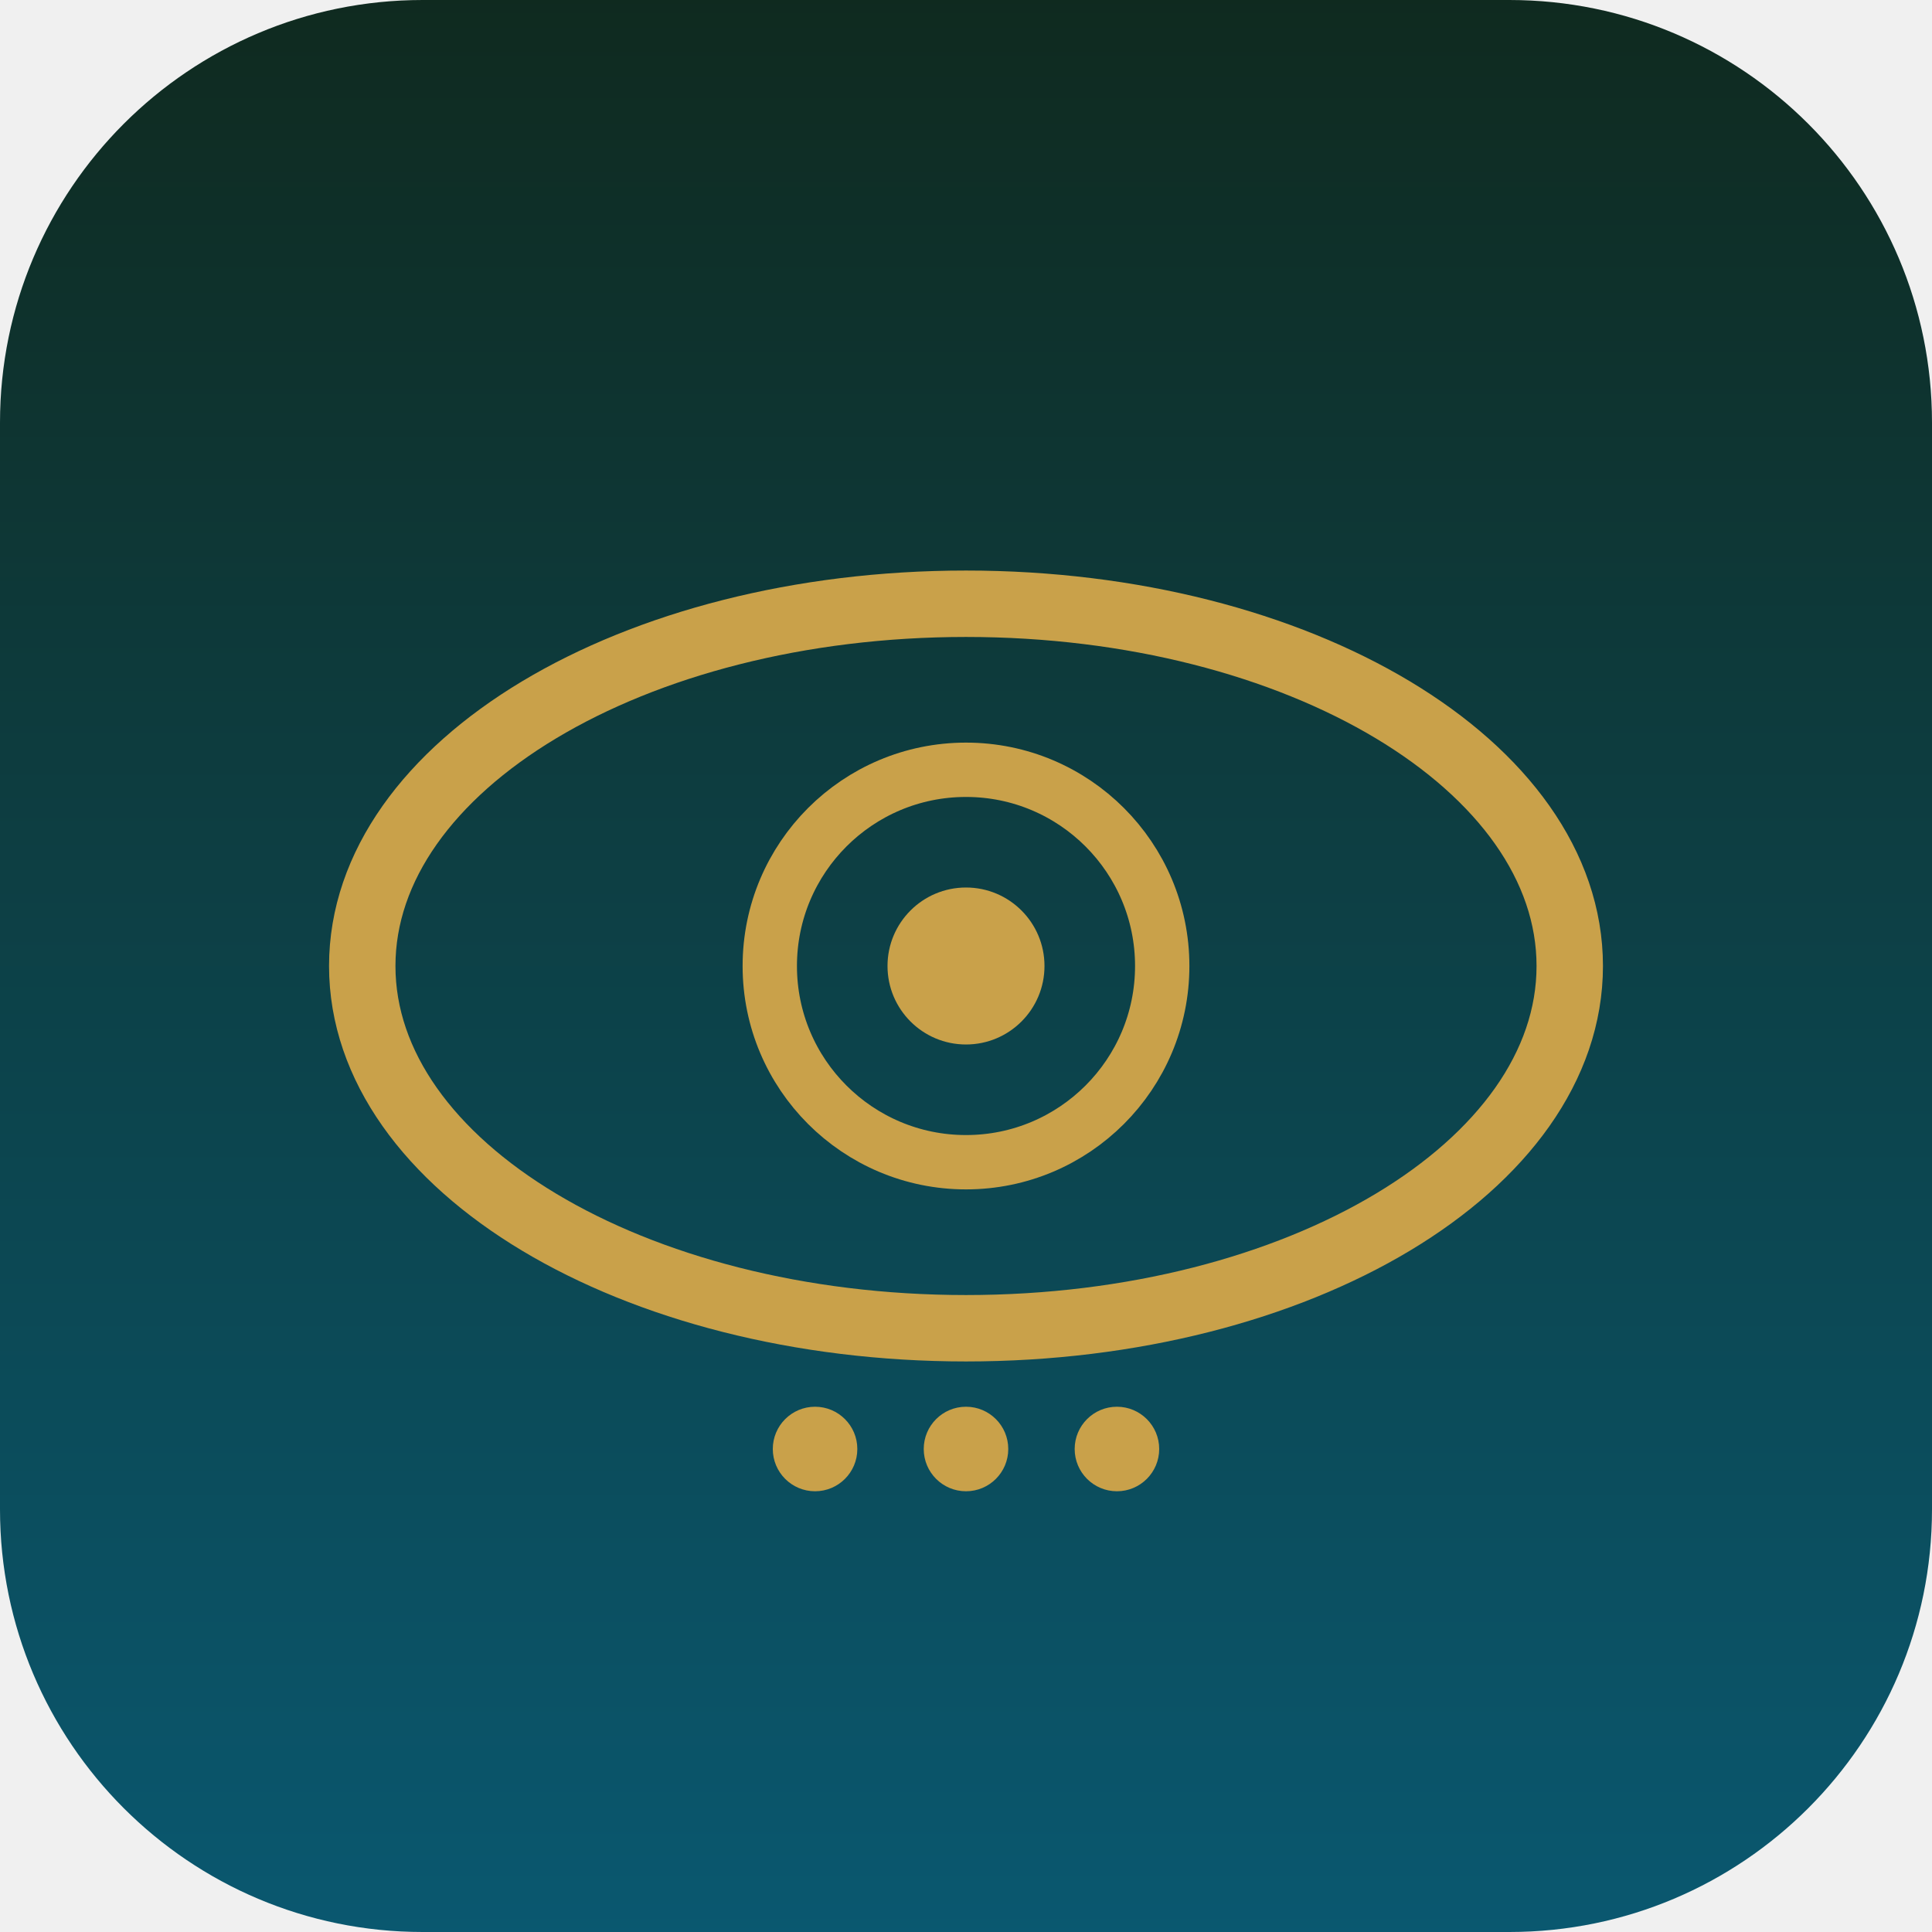
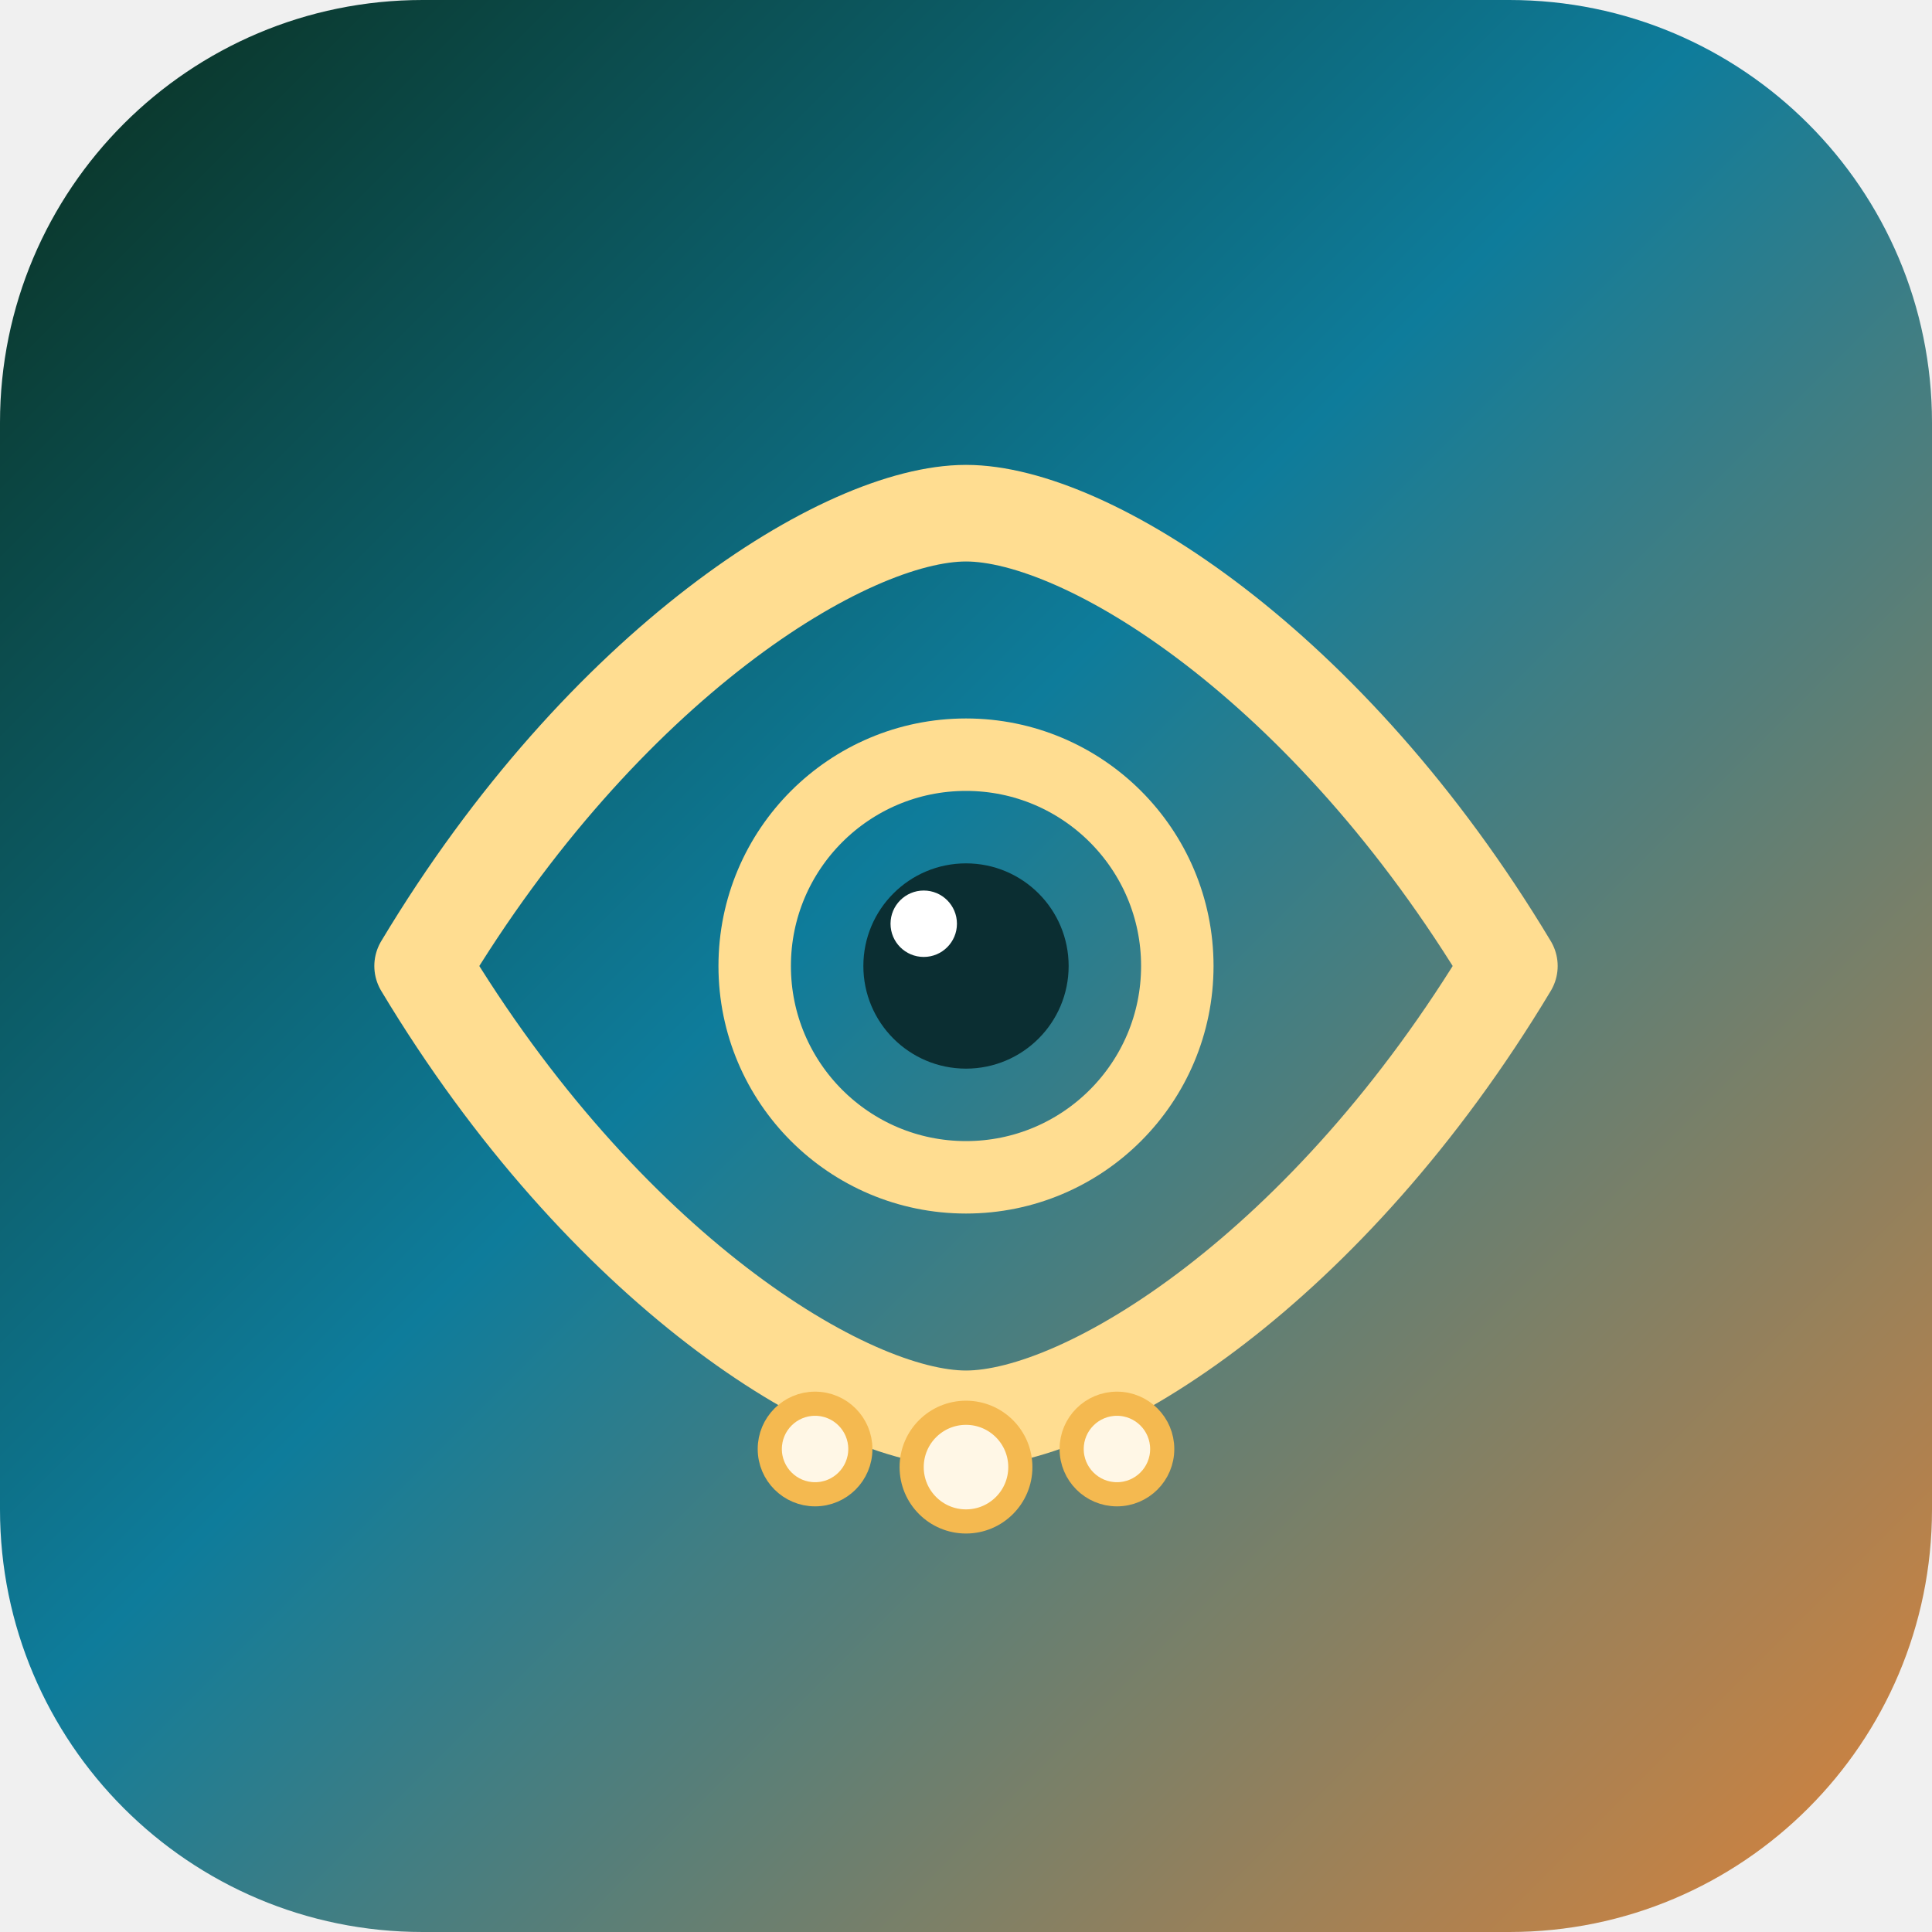
<svg xmlns="http://www.w3.org/2000/svg" viewBox="0 0 64 64">
  <defs>
-     <linearGradient id="g" x1="0" y1="0" x2="0" y2="1">
-       <stop offset="0" stop-color="#0F2A1F" />
-       <stop offset="1" stop-color="#0A5870" />
+     <linearGradient id="g" x1="0" y1="0" x2="1" y2="1">
+       <stop offset="0" stop-color="#0A2E1C" />
+       <stop offset="0.45" stop-color="#0E7C9B" />
+       <stop offset="1" stop-color="#E08338" />
    </linearGradient>
  </defs>
  <rect width="64" height="64" rx="14" fill="url(#g)" />
-   <ellipse cx="32" cy="32" rx="20" ry="12" fill="none" stroke="#C9A14A" stroke-width="2.2" />
-   <circle cx="32" cy="32" r="6.5" fill="none" stroke="#C9A14A" stroke-width="1.8" />
-   <circle cx="32" cy="32" r="2.6" fill="#C9A14A" />
-   <g fill="#C9A14A">
-     <circle cx="27" cy="48" r="1.4" />
-     <circle cx="32" cy="48" r="1.4" />
-     <circle cx="37" cy="48" r="1.4" />
+   <path d="M14 32 C20 22 28 17 32 17 C36 17 44 22 50 32 C44 42 36 47 32 47 C28 47 20 42 14 32 Z" fill="none" stroke="#FFDD91" stroke-width="3.2" stroke-linejoin="round" />
+   <circle cx="32" cy="32" r="7" fill="none" stroke="#FFDD91" stroke-width="2.4" />
+   <circle cx="32" cy="32" r="3.4" fill="#0B2E32" />
+   <circle cx="30.6" cy="30.6" r="1.1" fill="#fff" />
+   <g fill="#FFF7E6" stroke="#F4B950" stroke-width="0.8">
+     <circle cx="27" cy="48" r="1.5" />
+     <circle cx="32" cy="48.6" r="1.8" />
+     <circle cx="37" cy="48" r="1.5" />
  </g>
</svg>
